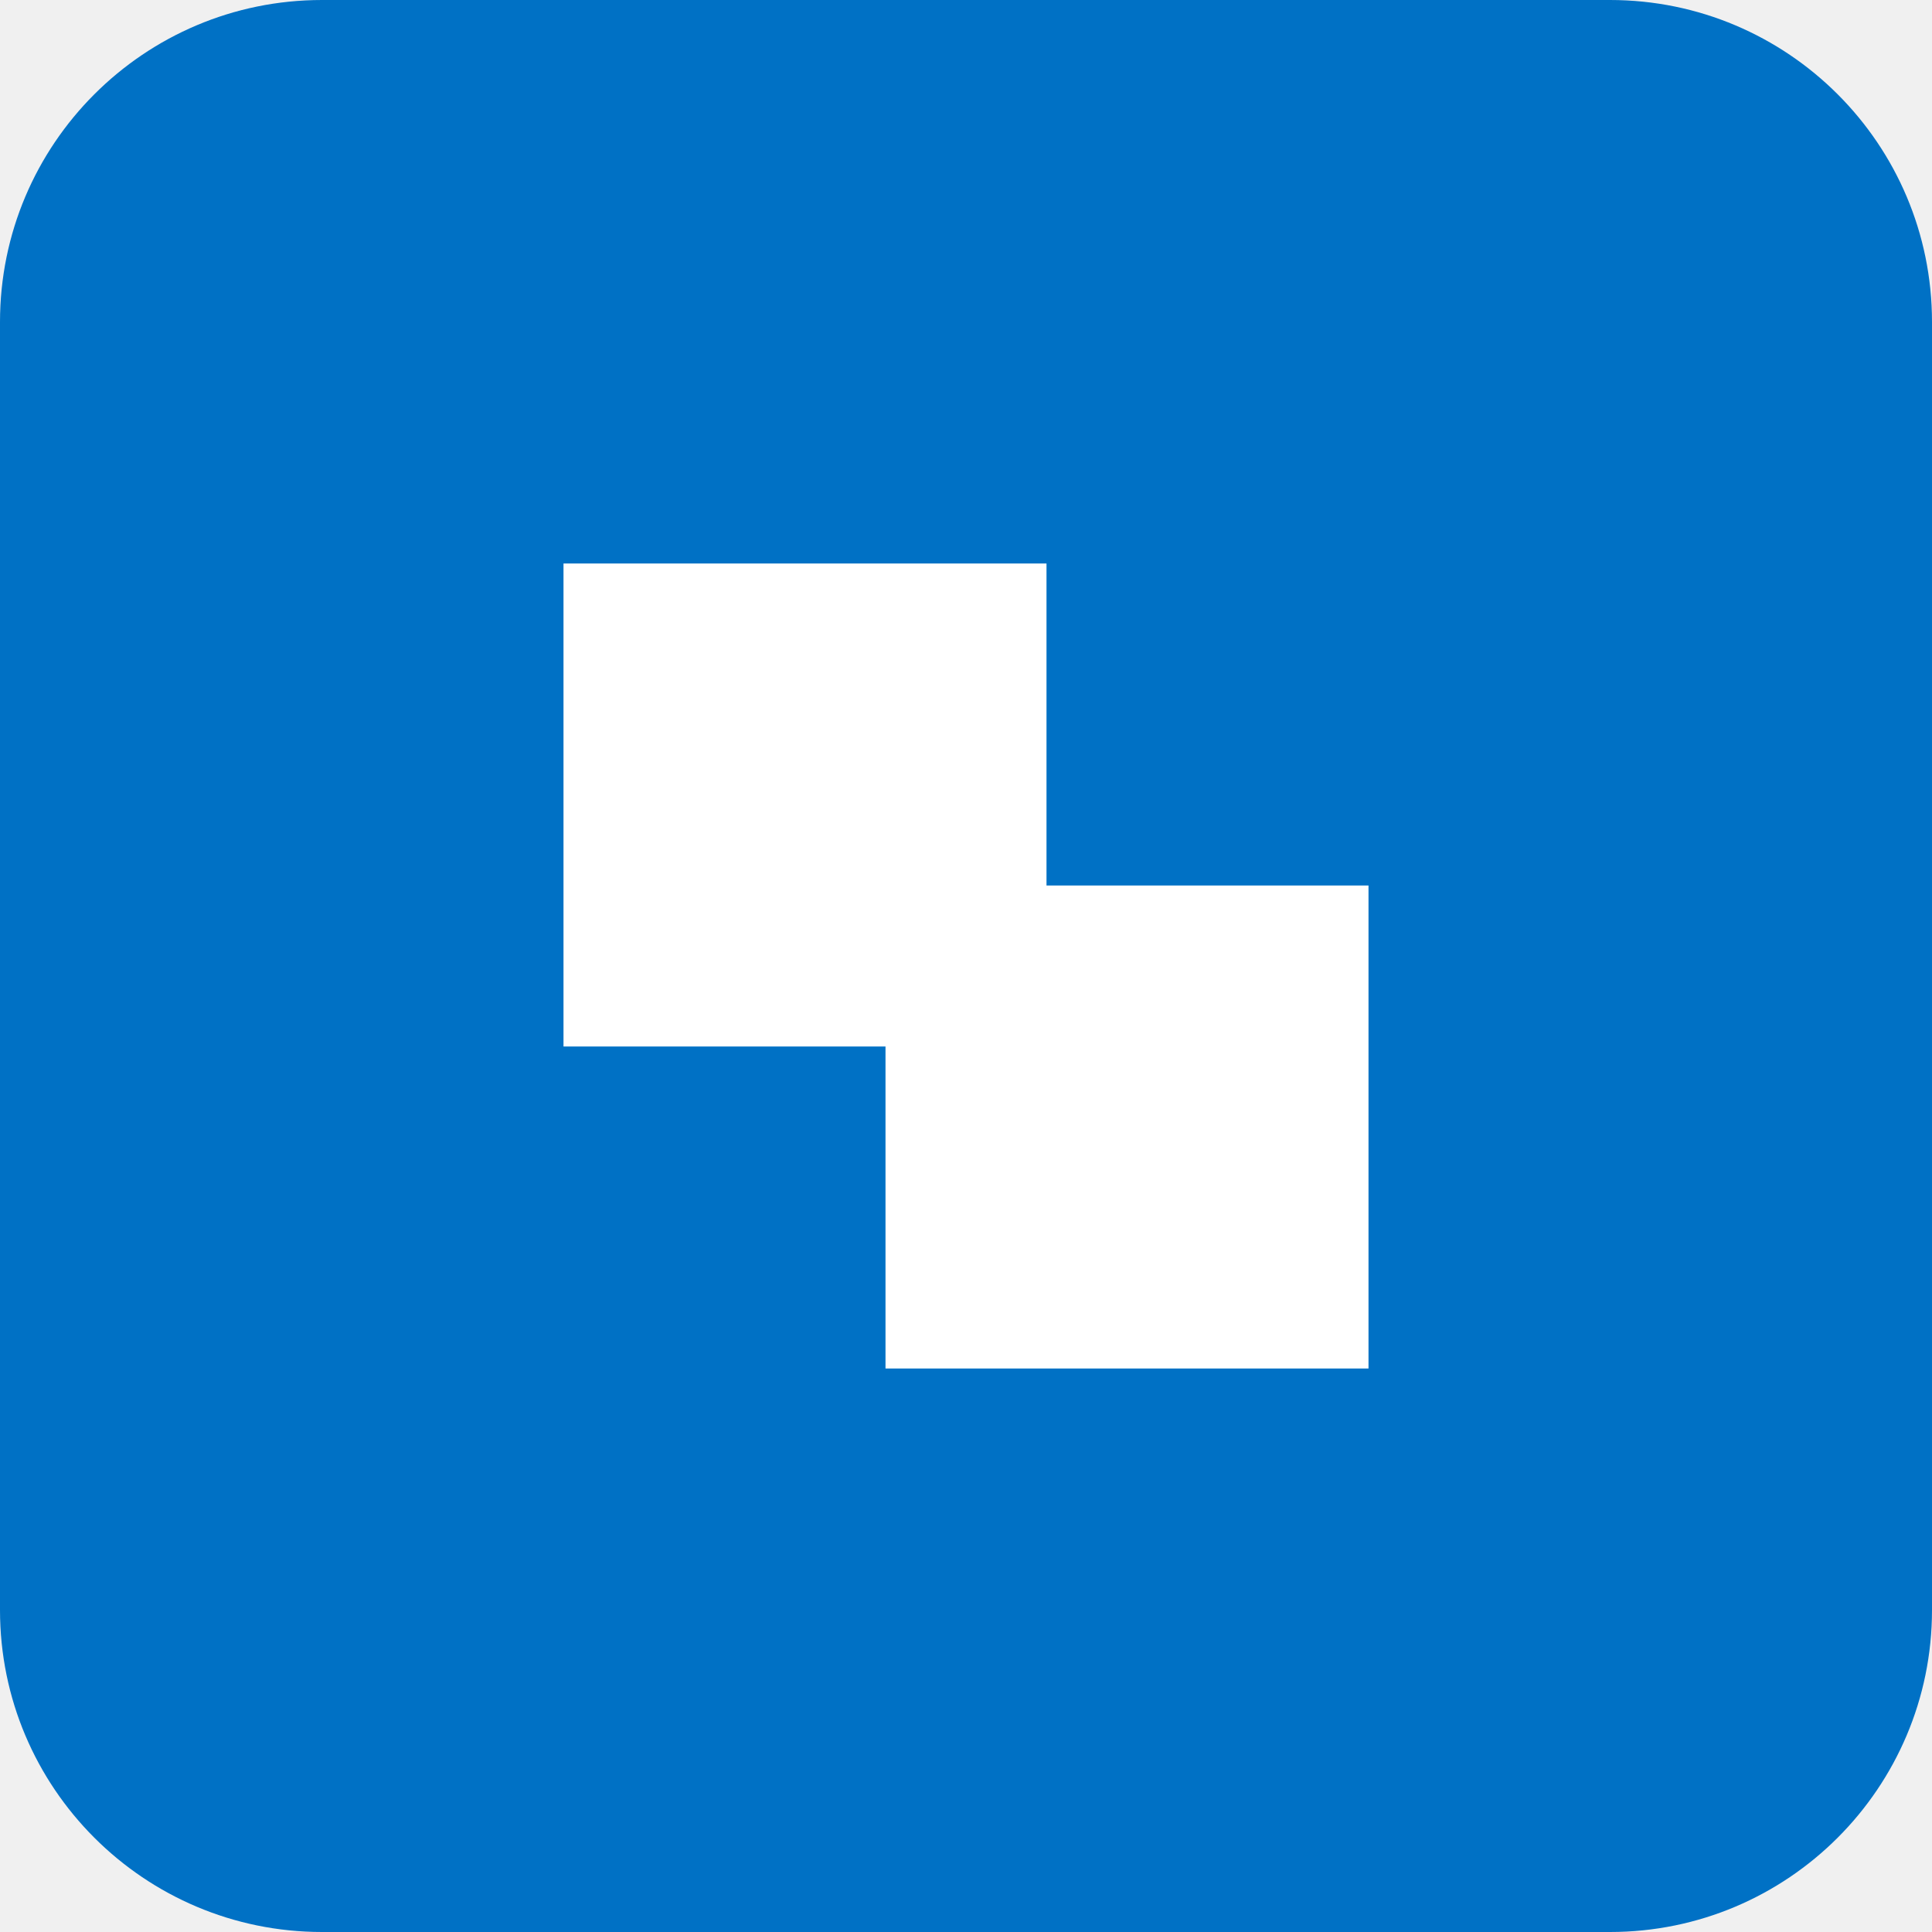
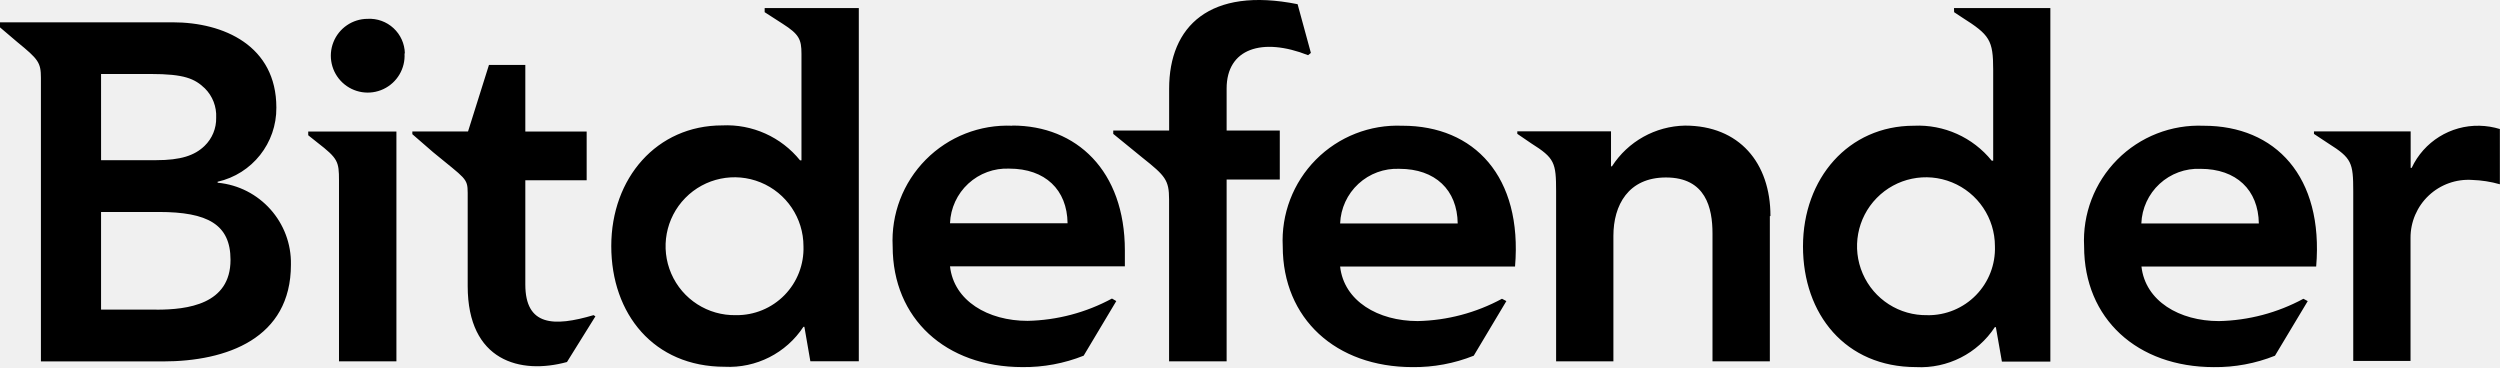
- <svg xmlns="http://www.w3.org/2000/svg" width="24" height="24" viewBox="0 0 24 24" fill="none">
-   <rect width="24" height="24" rx="4" fill="#0071C5" />
-   <path d="M7 7h6v6H7zM11 11h6v6h-6z" fill="white" />
+ <svg xmlns="http://www.w3.org/2000/svg" width="189.789" height="27.868" viewBox="0 0 189.789 27.868">
+   <path fill="#000000" d="M176.528 83.716a8.723 8.723 0 0 0-9.081 9.161c0 5.491 4.036 9.161 9.848 9.161a12.146 12.146 0 0 0 4.652-.865l2.477-4.146-.328-.192a14.073 14.073 0 0 1-6.407 1.694c-3 0-5.6-1.517-5.888-4.141h13.274v-1.2c0-6.067-3.678-9.485-8.536-9.485m-4.739 7.415a4.318 4.318 0 0 1 4.5-4.146c2.724 0 4.394 1.6 4.425 4.146zm95.177-7.4a8.718 8.718 0 0 0-9.081 9.161c0 5.491 4.036 9.161 9.848 9.161a12.086 12.086 0 0 0 4.642-.865l2.487-4.146-.328-.177a14.1 14.1 0 0 1-6.412 1.694c-3 0-5.59-1.517-5.883-4.141h13.264c.575-6.836-3.093-10.688-8.536-10.688m-4.737 7.417a4.314 4.314 0 0 1 4.49-4.146c2.724 0 4.394 1.6 4.43 4.146zm-56.1-7.417a8.723 8.723 0 0 0-9.081 9.161c0 5.491 4.036 9.161 9.848 9.161a12.126 12.126 0 0 0 4.652-.865l2.477-4.146-.333-.177a14.038 14.038 0 0 1-6.4 1.694c-3 0-5.6-1.517-5.888-4.141h13.279c.575-6.836-3.1-10.688-8.546-10.688m-4.732 7.417a4.318 4.318 0 0 1 4.5-4.146c2.719 0 4.394 1.6 4.425 4.146zM116.2 88.039v-.071a5.717 5.717 0 0 0 4.46-5.632c0-4.692-3.991-6.471-7.865-6.471H99.68v.384l1.32 1.122c1.584 1.294 1.786 1.542 1.786 2.71v21.528h9.258c4.853 0 9.722-1.744 9.722-7.346a6.128 6.128 0 0 0-5.55-6.219m-8.864-8.256h3.769c2.553 0 3.34.354 4.112 1.092a2.931 2.931 0 0 1 .858 2.22 2.885 2.885 0 0 1-.883 2.149c-.757.728-1.8 1.082-3.688 1.082h-4.167zm4.208 17.888h-4.208v-7.413h4.389c3.7 0 5.439.945 5.439 3.635 0 3.382-3.269 3.782-5.62 3.782m18.83-19.45a2.8 2.8 0 1 1-2.8-2.629 2.681 2.681 0 0 1 2.825 2.619m-7.336 5.936h6.695V101.6h-4.359V87.872c0-1.441-.081-1.673-1.645-2.882l-.691-.551zm34.65-9.06l1.367.88c1.241.794 1.428 1.173 1.428 2.28v8.089h-.106a7.158 7.158 0 0 0-5.913-2.654c-4.969 0-8.42 4-8.42 9.161s3.234 9.161 8.6 9.161a6.746 6.746 0 0 0 5.989-3.034h.071l.454 2.619h3.678V74.782h-7.147zm-2.174 23a5.234 5.234 0 1 1 5.121-5.233 5.059 5.059 0 0 1-5.121 5.233m92.473-23l.605.4c2.1 1.33 2.361 1.714 2.361 3.984v6.89h-.111a7.166 7.166 0 0 0-5.913-2.654c-4.969 0-8.415 4-8.415 9.161s3.229 9.161 8.577 9.161a6.734 6.734 0 0 0 5.989-3.034h.076l.459 2.619h3.678V74.782h-7.315zm-2.018 23a5.234 5.234 0 1 1 5.116-5.233 5.059 5.059 0 0 1-5.116 5.237m43.449-14.156v4.216a8.7 8.7 0 0 0-2.1-.329 4.391 4.391 0 0 0-4.682 4.4v9.343h-4.349V88.706c0-2.194-.116-2.528-1.887-3.645l-1.095-.723v-.192h7.341v2.771h.076a5.549 5.549 0 0 1 5.151-3.2 5.715 5.715 0 0 1 1.559.253m-96.673.11h4.036v3.72H192.8v13.8h-4.369V89.3c0-1.461-.293-1.785-2.018-3.155l-2.22-1.81v-.255h4.243V80.9c0-4.737 3.083-7.746 9.752-6.411l1.009 3.7-.212.172c-3.486-1.375-6.185-.506-6.185 2.528zm41.239 6.5v11.02h-4.354v-9.709c0-1.921-.5-4.247-3.532-4.247-2.866 0-3.991 2.108-3.991 4.434v9.522h-4.349V88.7c0-2.194-.116-2.528-1.887-3.645l-1.059-.723v-.192h7.114v2.66h.071a6.742 6.742 0 0 1 5.55-3.094c4.112 0 6.483 2.821 6.483 6.866m-89.345 7.523l.141.091s-2.164 3.468-2.159 3.468c-3.532.966-7.537-.061-7.537-5.764v-7.078c0-1.127-.182-1.067-2.623-3.084l-1.579-1.37v-.207h4.228L136.8 79.1h2.76v5.056h4.657v3.7h-4.657v7.912c0 3.15 2.154 3.226 5.186 2.326" transform="translate(-99.68 -74.171)" />
</svg>
